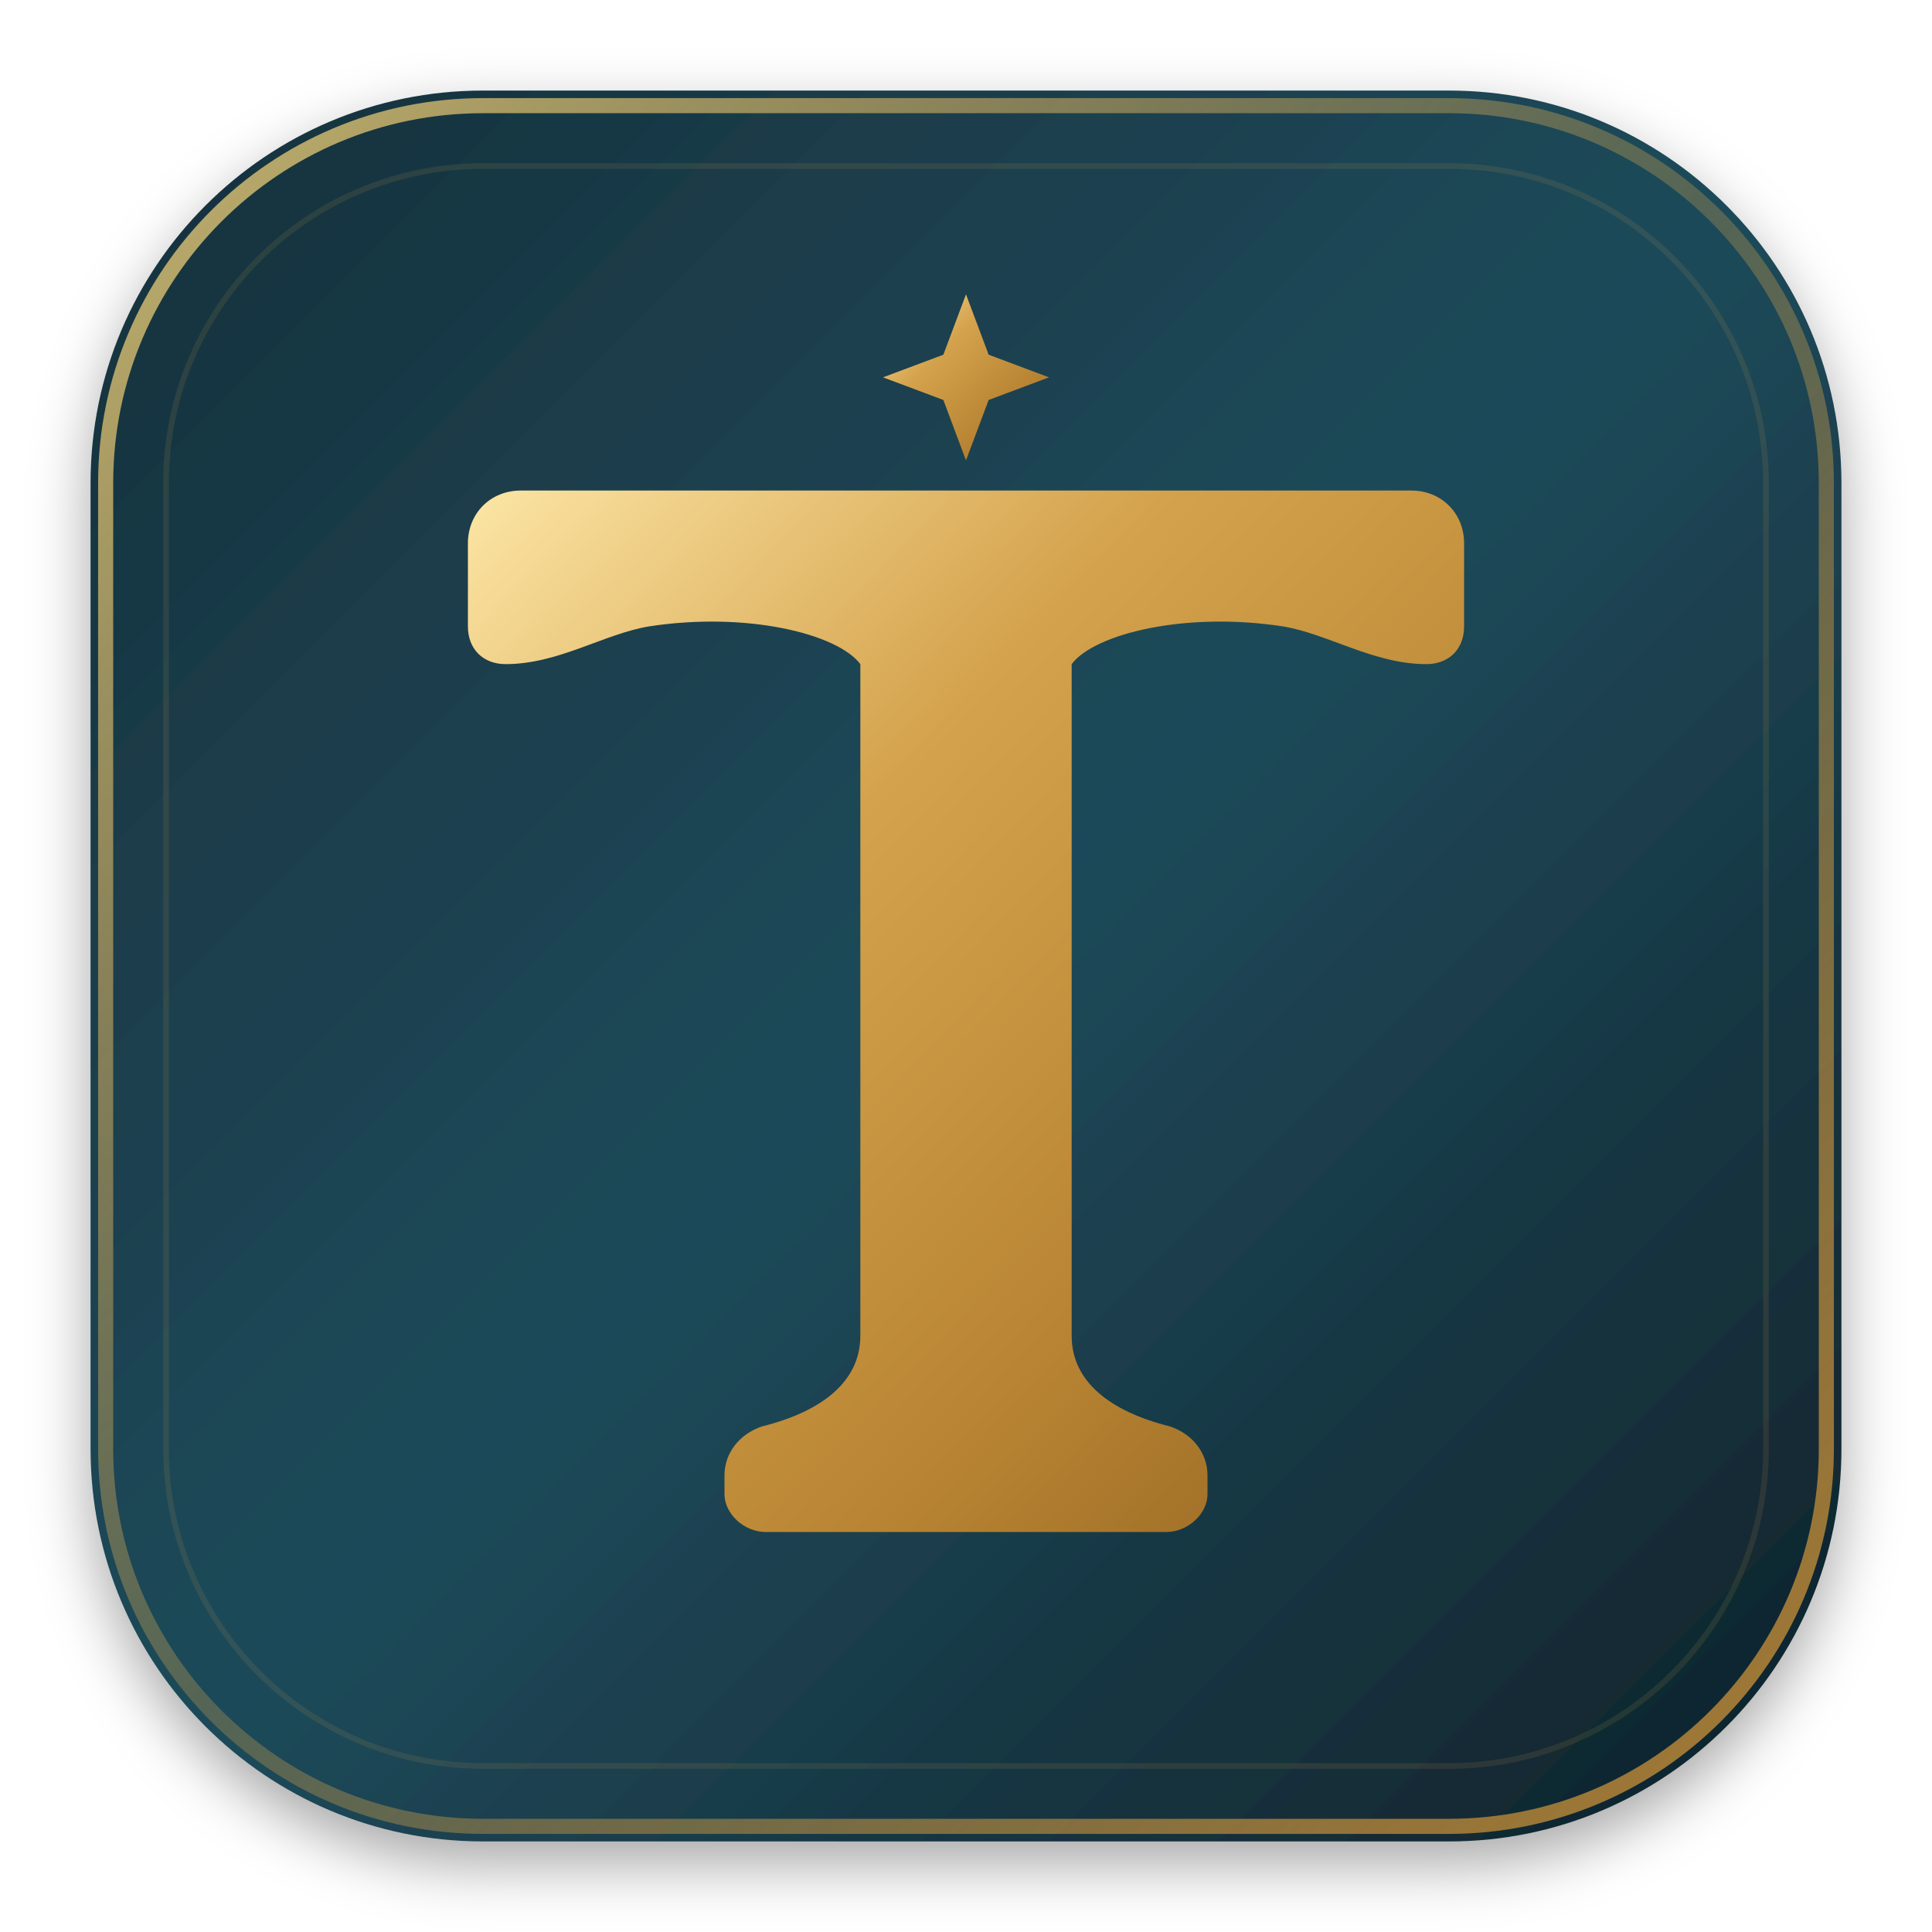
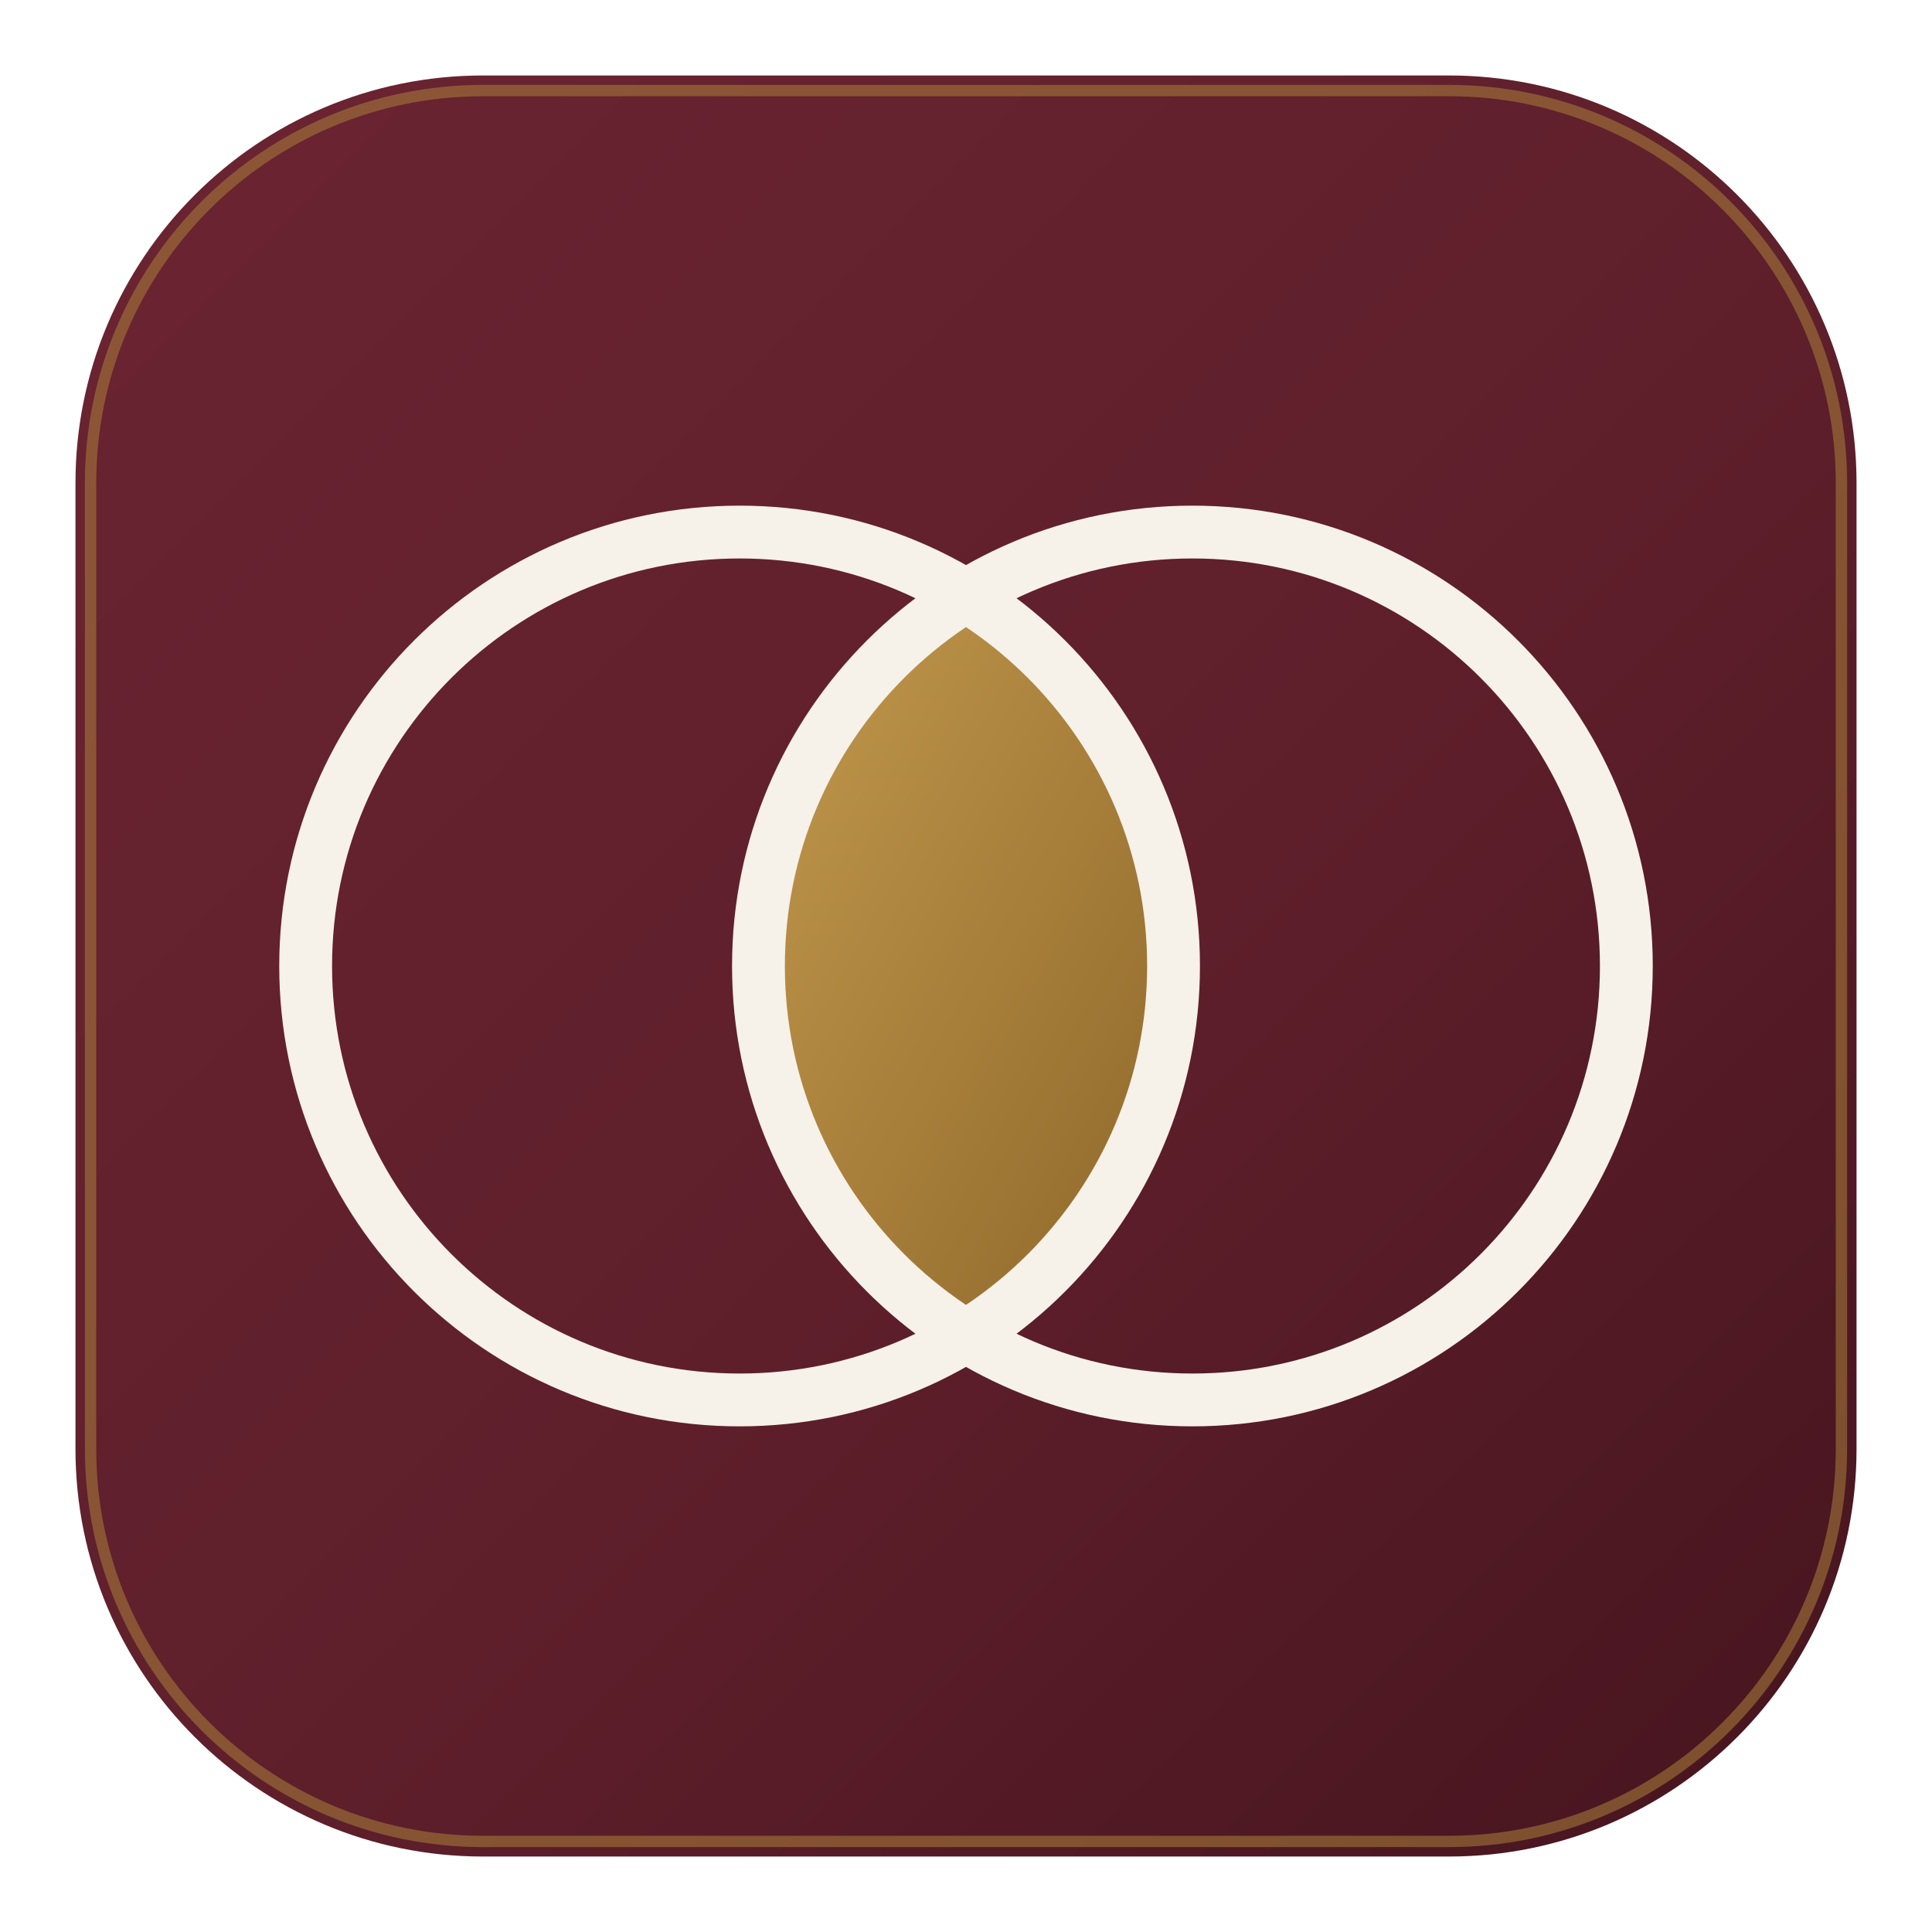
<svg xmlns="http://www.w3.org/2000/svg" viewBox="0 0 512 512" width="512" height="512">
  <defs>
-     <linearGradient id="bgGrad" x1="0%" y1="0%" x2="100%" y2="100%">
-       <stop offset="0%" stop-color="#16303B" />
-       <stop offset="50%" stop-color="#1F4A5A" />
-       <stop offset="100%" stop-color="#0E2129" />
+     <linearGradient id="oxbloodBg" x1="0%" y1="0%" x2="100%" y2="100%">
+       <stop offset="0%" stop-color="#6B2432" />
+       <stop offset="55%" stop-color="#5E1F2B" />
+       <stop offset="100%" stop-color="#45141E" />
    </linearGradient>
-     <linearGradient id="goldGrad" x1="0%" y1="0%" x2="100%" y2="100%">
-       <stop offset="0%" stop-color="#FCE5A4" />
-       <stop offset="35%" stop-color="#D4A24C" />
-       <stop offset="70%" stop-color="#B98534" />
-       <stop offset="100%" stop-color="#936420" />
+     <linearGradient id="brassLens" x1="0%" y1="0%" x2="100%" y2="100%">
+       <stop offset="0%" stop-color="#C49A4E" />
+       <stop offset="50%" stop-color="#A9803B" />
+       <stop offset="100%" stop-color="#8C672B" />
    </linearGradient>
-     <linearGradient id="goldBorder" x1="0%" y1="0%" x2="100%" y2="100%">
-       <stop offset="0%" stop-color="#F5D77F" stop-opacity="0.8" />
-       <stop offset="50%" stop-color="#D4A24C" stop-opacity="0.3" />
-       <stop offset="100%" stop-color="#B98534" stop-opacity="0.9" />
-     </linearGradient>
-     <filter id="subtleShadow" x="-10%" y="-10%" width="120%" height="120%">
-       <feDropShadow dx="0" dy="6" stdDeviation="8" flood-color="#000000" flood-opacity="0.35" />
-     </filter>
  </defs>
-   <rect x="24" y="24" width="464" height="464" rx="104" fill="url(#bgGrad)" filter="url(#subtleShadow)" />
-   <rect x="28" y="28" width="456" height="456" rx="100" fill="none" stroke="url(#goldBorder)" stroke-width="4" />
-   <rect x="44" y="44" width="424" height="424" rx="84" fill="none" stroke="#D4A24C" stroke-opacity="0.12" stroke-width="1.5" />
-   <g fill="url(#goldGrad)">
-     <path d="M 124 144              C 124 136 130 130 138 130              L 374 130              C 382 130 388 136 388 144              L 388 166              C 388 172 384 176 378 176              C 364 176 352 168 340 166              C 314 162 290 168 284 176              L 284 354              C 284 366 294 374 310 378              C 316 380 320 385 320 391              L 320 396              C 320 401 315 406 309 406              L 203 406              C 197 406 192 401 192 396              L 192 391              C 192 385 196 380 202 378              C 218 374 228 366 228 354              L 228 176              C 222 168 198 162 172 166              C 160 168 148 176 134 176              C 128 176 124 172 124 166              Z" />
-     <path d="M 256 78              L 262 94              L 278 100              L 262 106              L 256 122              L 250 106              L 234 100              L 250 94              Z" />
-   </g>
+   <rect x="20" y="20" width="472" height="472" rx="108" fill="url(#oxbloodBg)" />
+   <rect x="24" y="24" width="464" height="464" rx="104" fill="none" stroke="#A9803B" stroke-opacity="0.55" stroke-width="3" />
+   <path d="M 256 157.89 A 115 115 0 0 1 256 354.11 A 115 115 0 0 1 256 157.89 Z" fill="url(#brassLens)" />
+   <circle cx="196" cy="256" r="115" fill="none" stroke="#F6F1E9" stroke-width="14" />
+   <circle cx="316" cy="256" r="115" fill="none" stroke="#F6F1E9" stroke-width="14" />
</svg>
